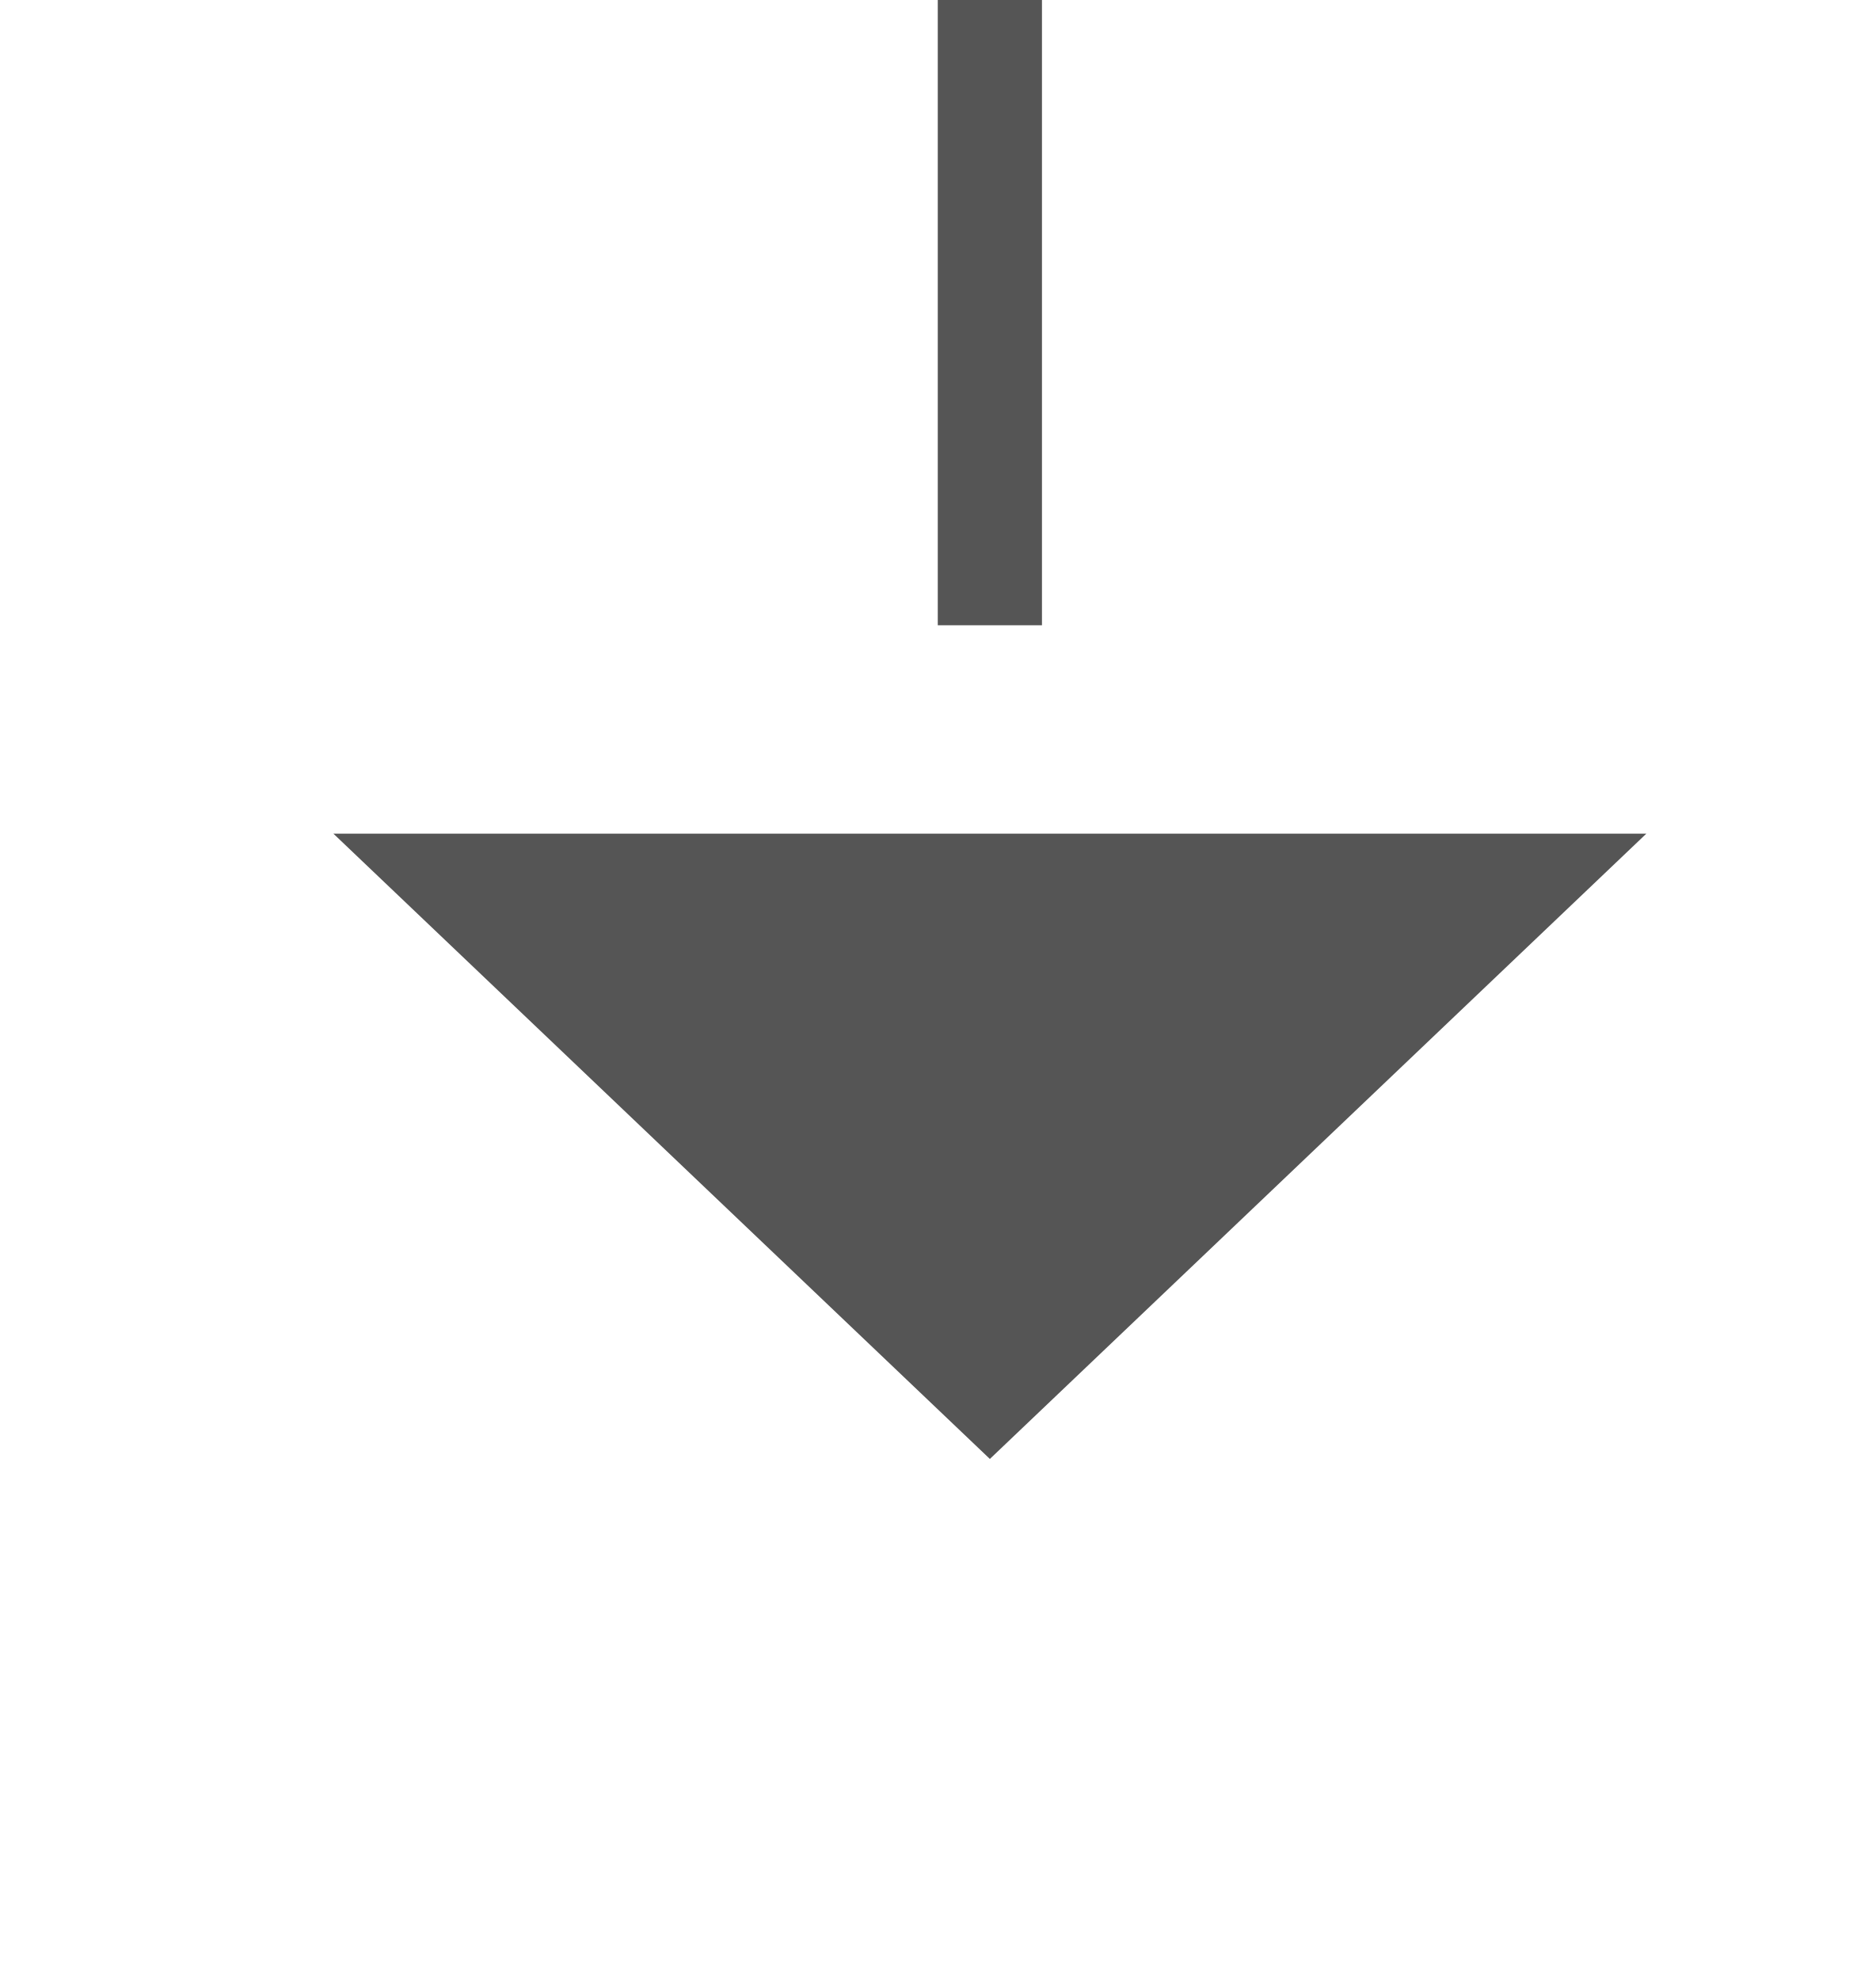
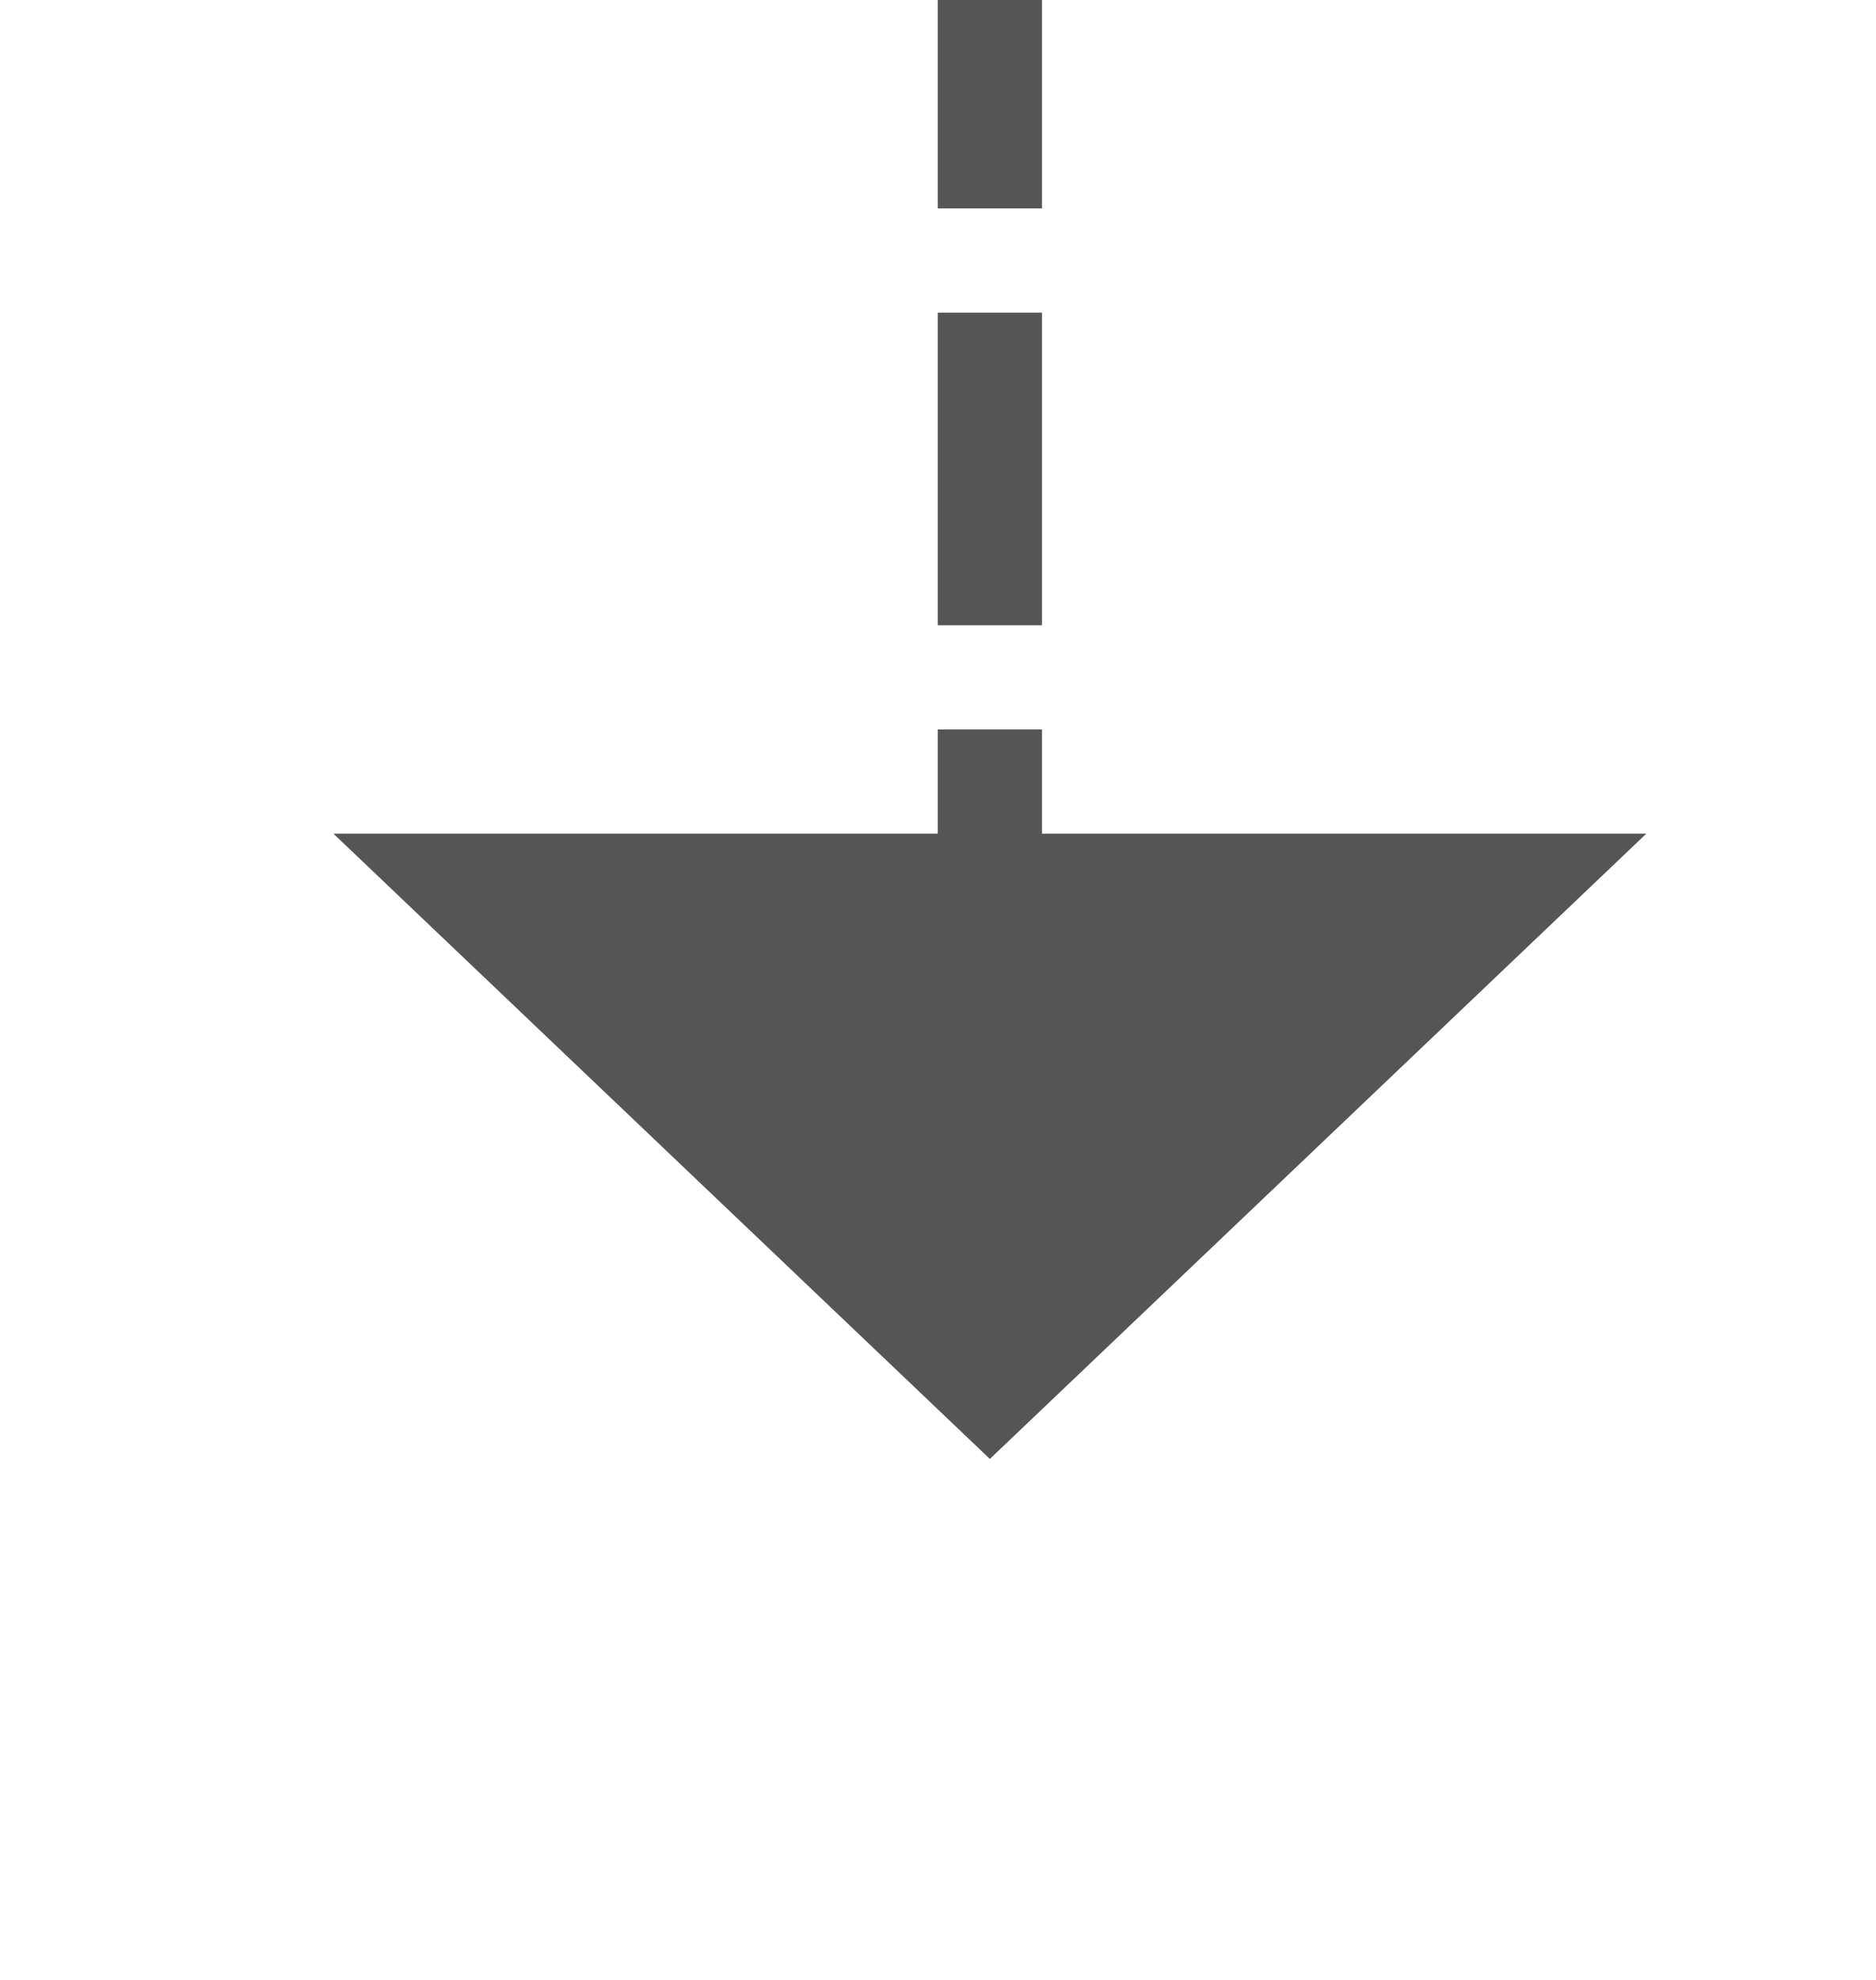
<svg xmlns="http://www.w3.org/2000/svg" version="1.1" width="18px" height="19px" preserveAspectRatio="xMidYMin meet" viewBox="1677 1168  16 19">
-   <path d="M 1855.5 1049  L 1855.5 1137.5  L 1685.5 1137.5  L 1685.5 1177  " stroke-width="1" stroke-dasharray="9,4" stroke="#555555" fill="none" />
+   <path d="M 1855.5 1049  L 1855.5 1137.5  L 1685.5 1137.5  L 1685.5 1177  " stroke-width="1" stroke-dasharray="3,1" stroke="#555555" fill="none" />
  <path d="M 1679.2 1176  L 1685.5 1182  L 1691.8 1176  L 1679.2 1176  Z " fill-rule="nonzero" fill="#555555" stroke="none" />
</svg>
